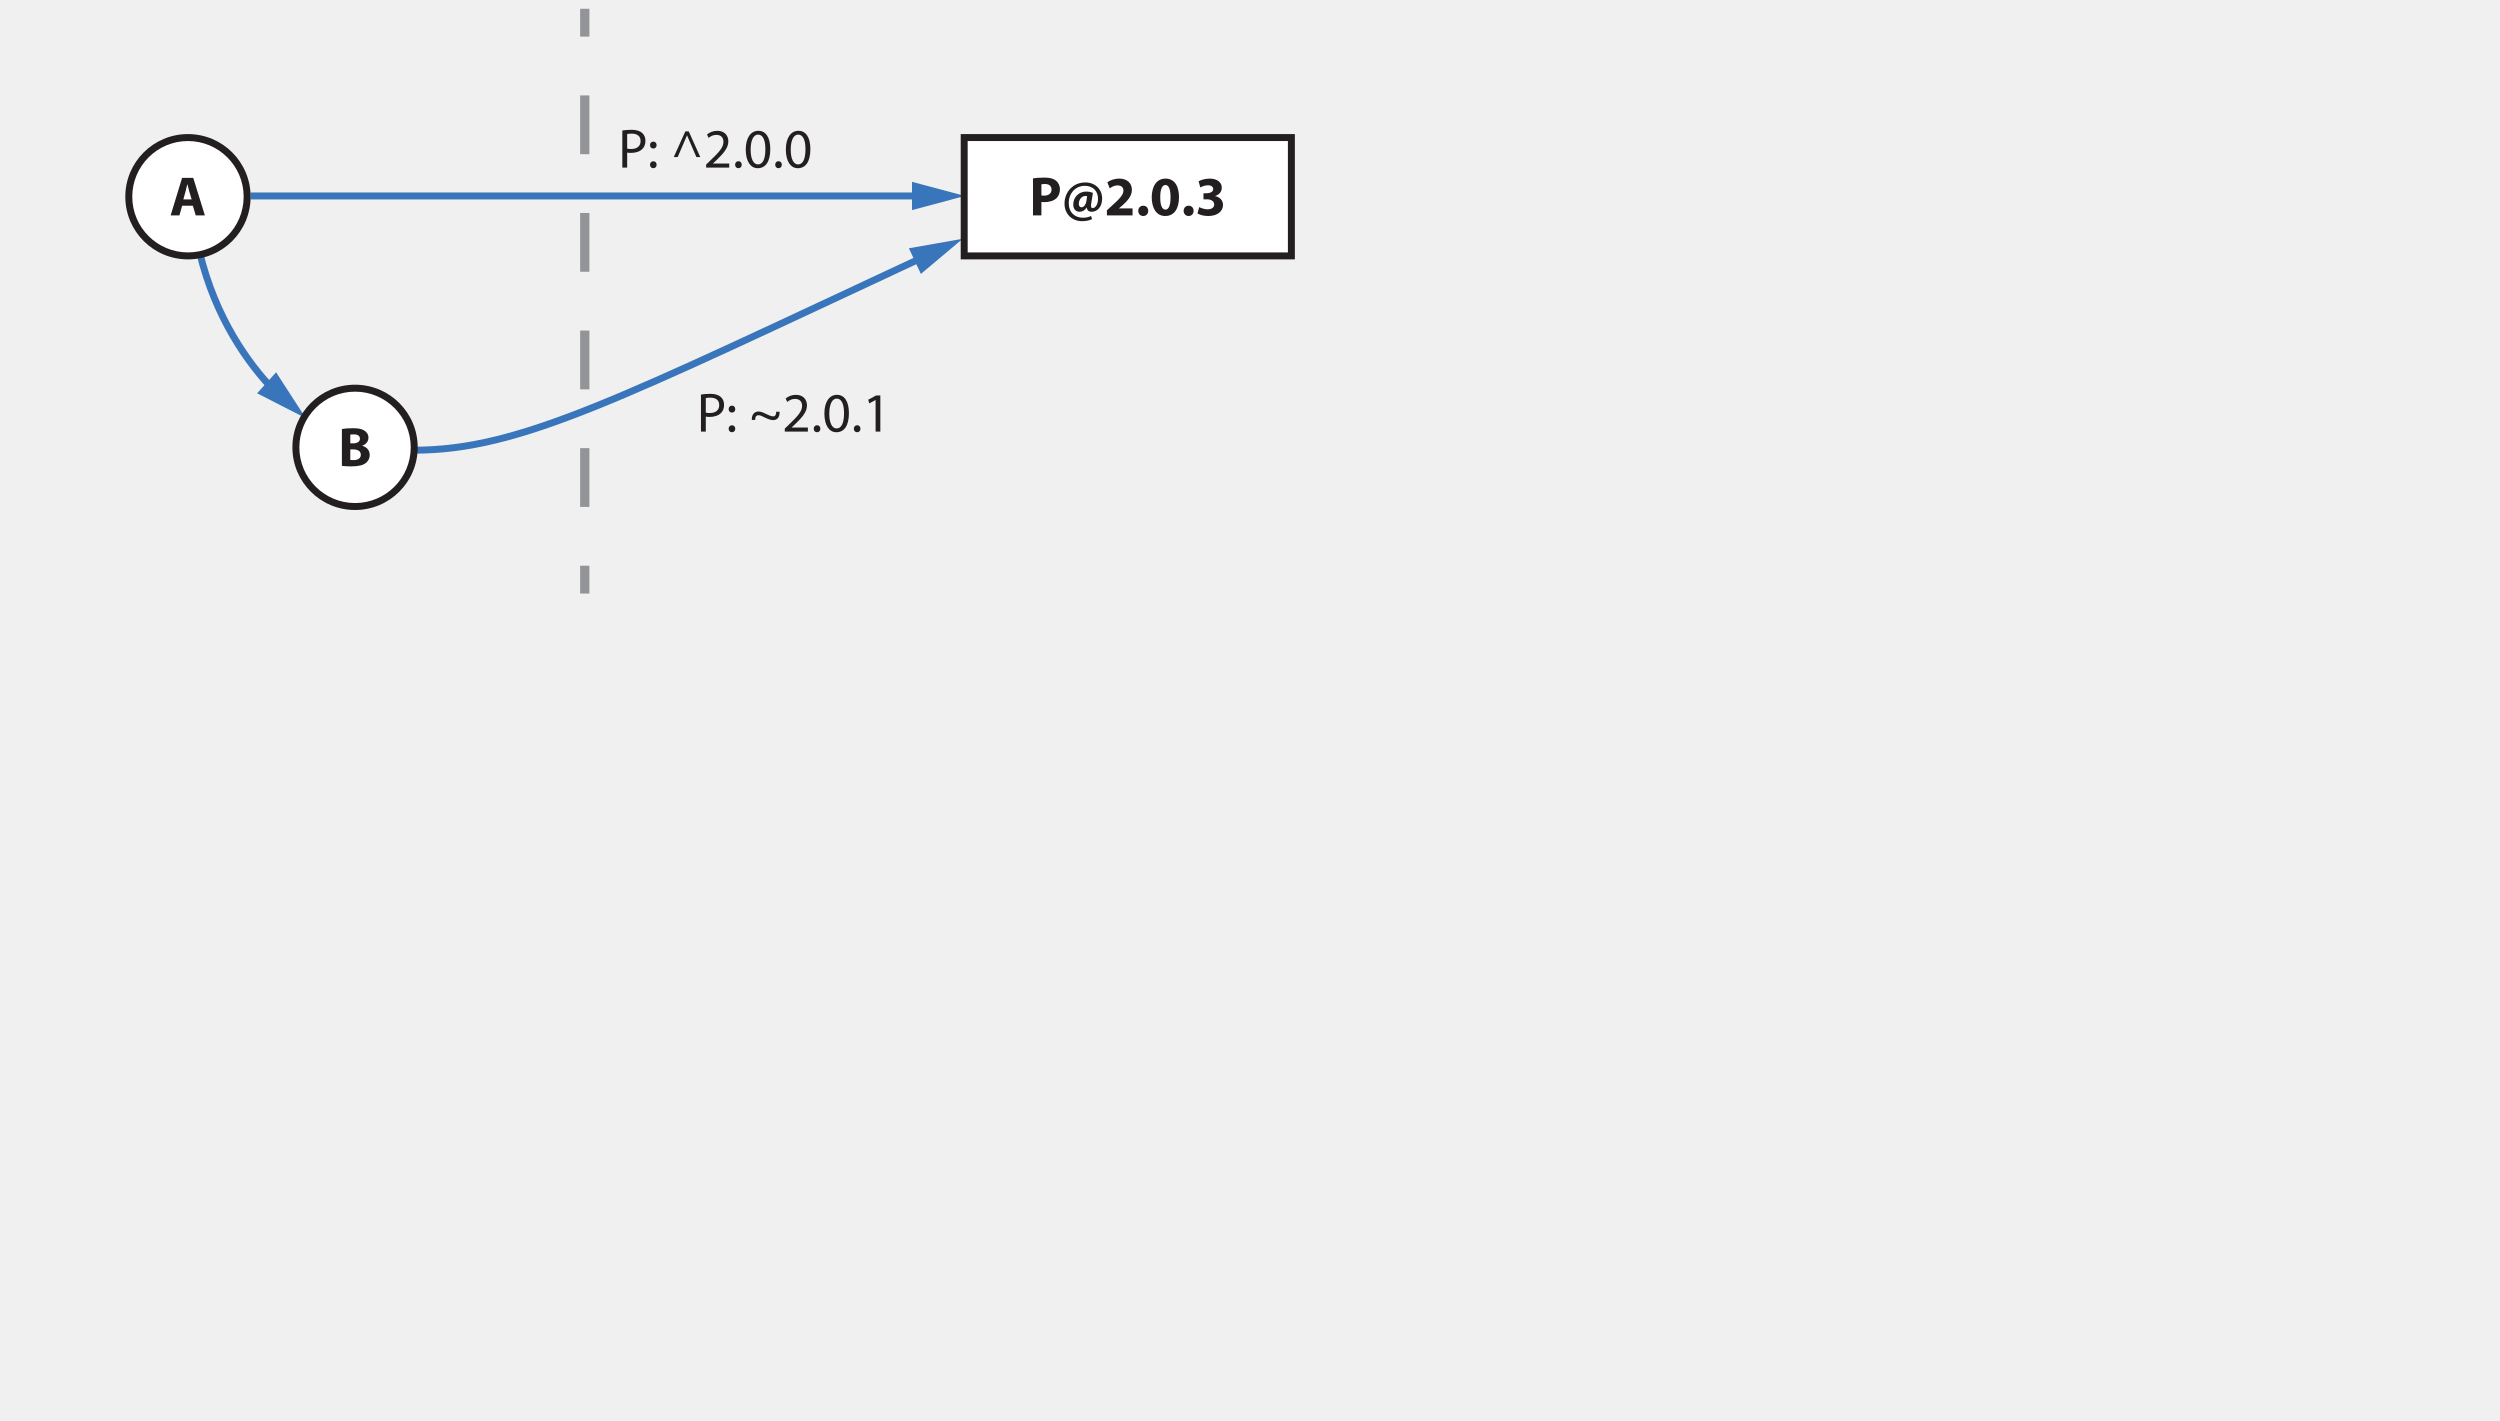
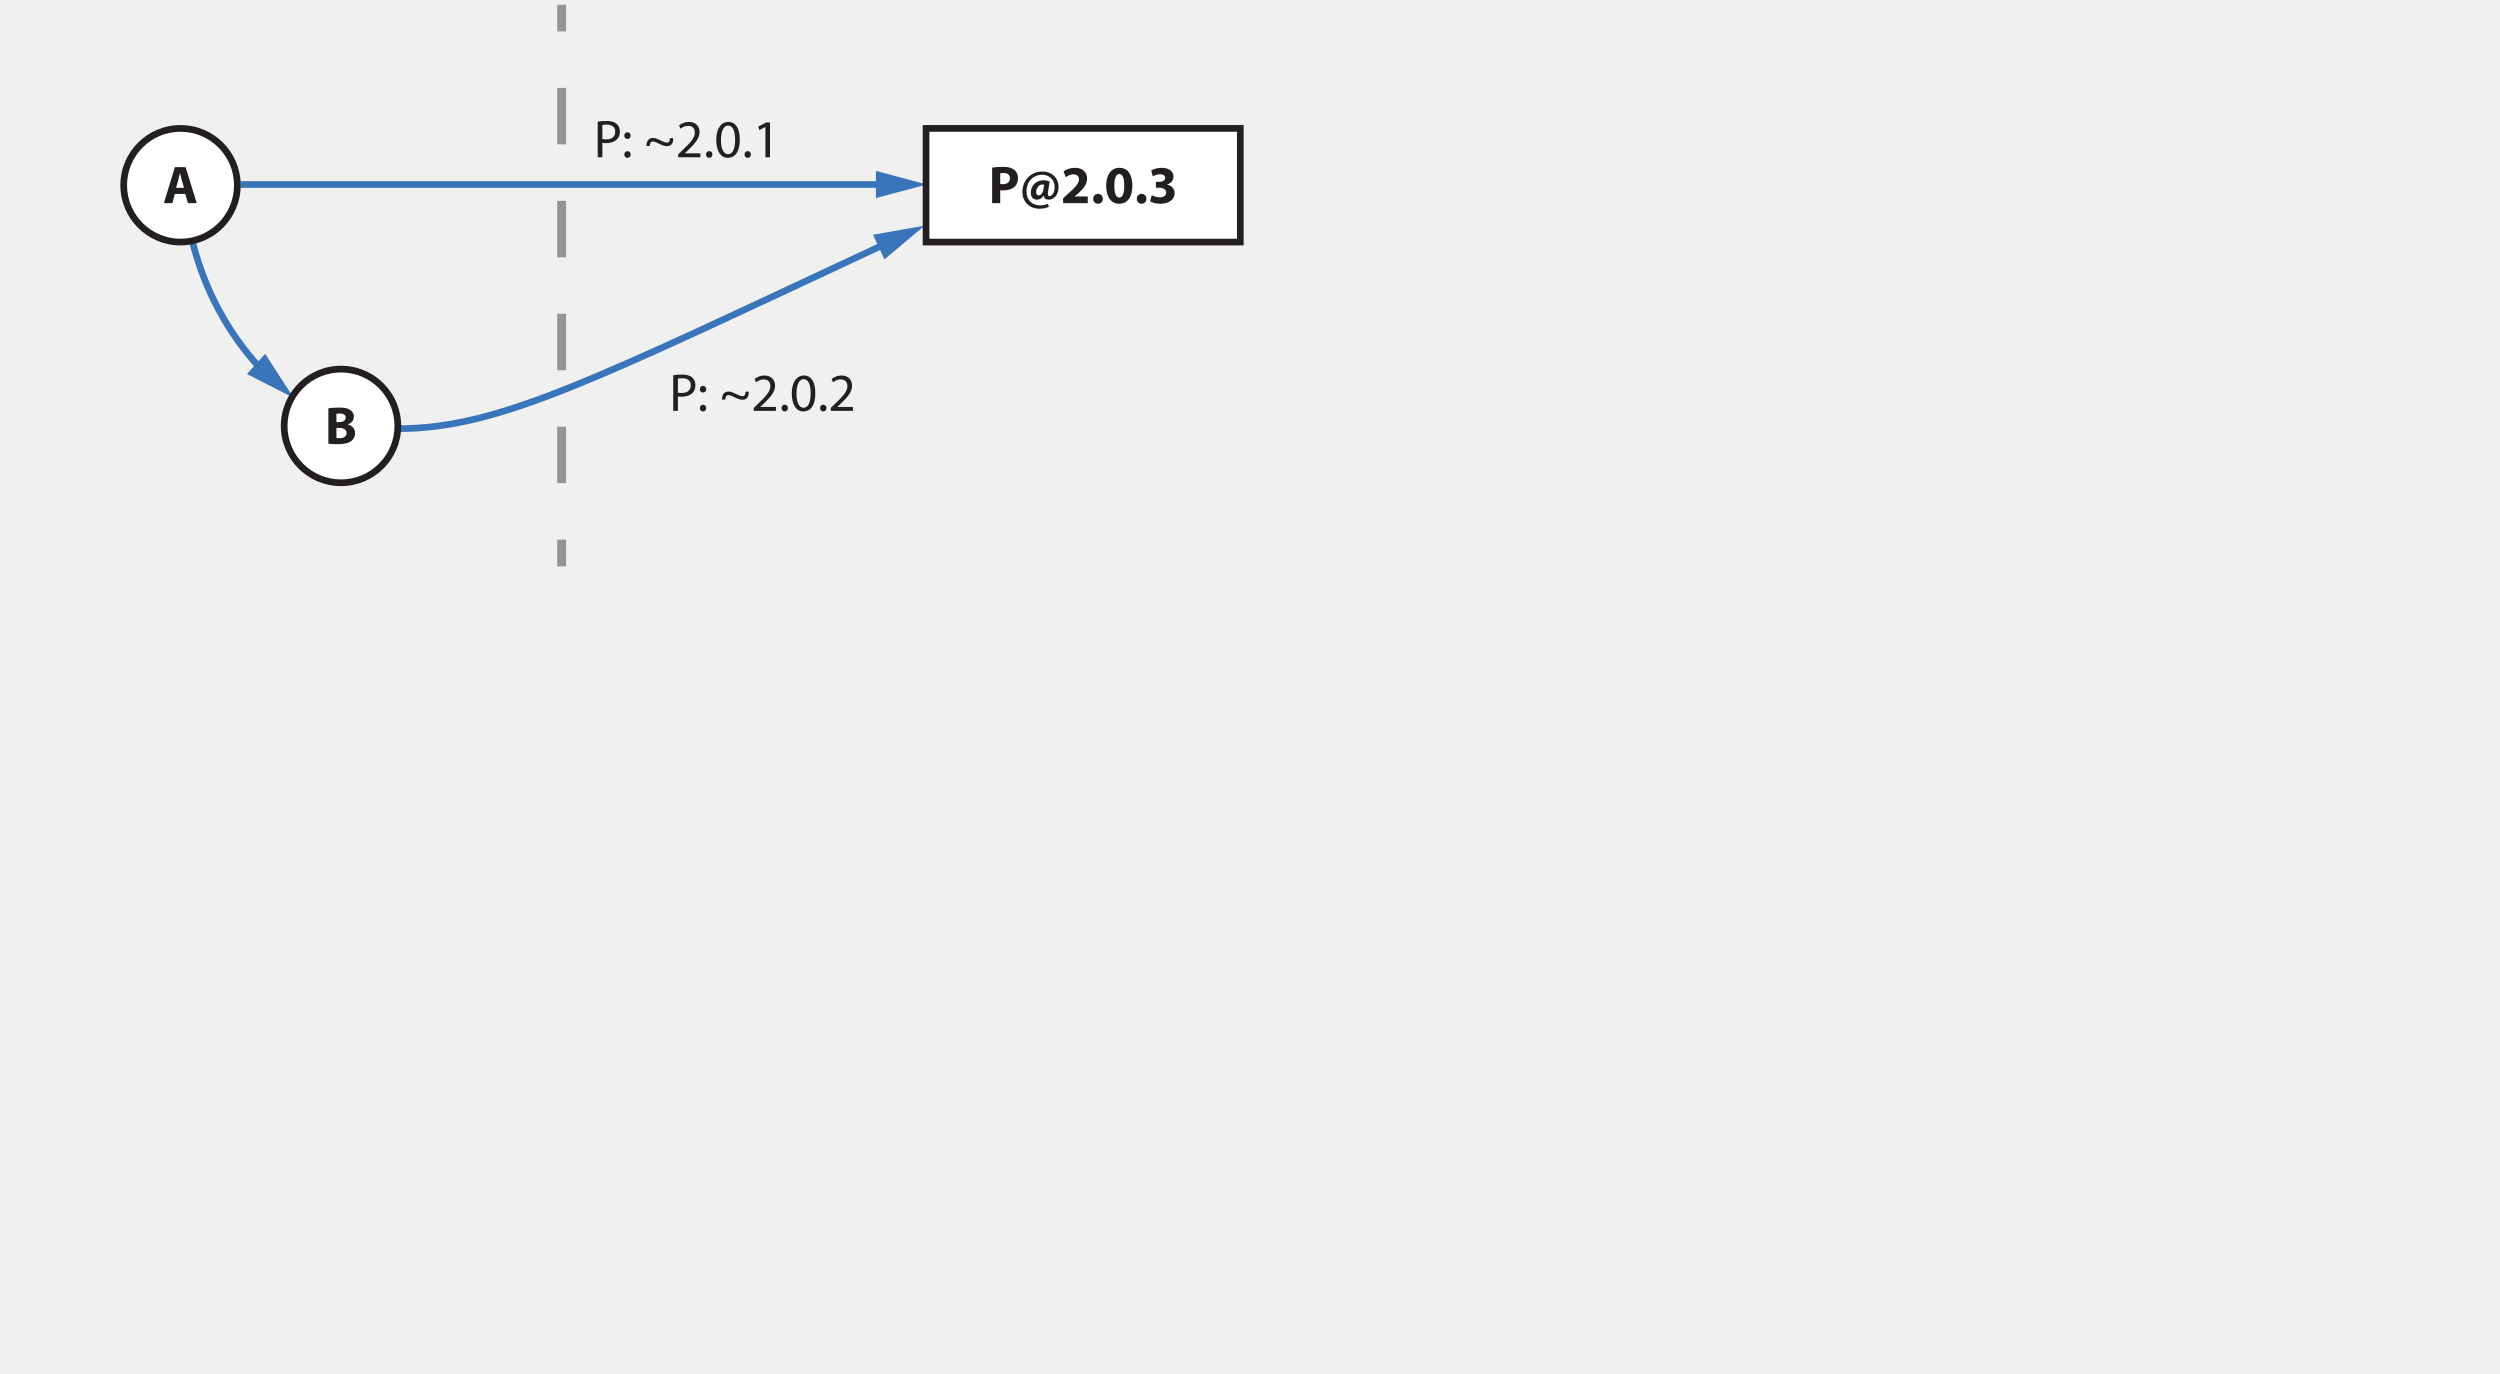
- <svg xmlns="http://www.w3.org/2000/svg" viewBox="0 0 538.666 306">
+ <svg xmlns="http://www.w3.org/2000/svg" viewBox="0 0 560.849 308.167">
  <g id="a">
-     <rect id="b" x="27" y="1.889" width="432" height="9" fill="none" />
+     <rect id="b" x="27" y="1.056" width="432" height="9" fill="none" />
  </g>
  <g id="c">
    <g id="d">
      <g id="e">
        <g>
-           <line x1="126" y1="1.889" x2="126" y2="7.889" fill="none" stroke="#929497" stroke-miterlimit="10" stroke-width="2" />
-           <line x1="126" y1="20.556" x2="126" y2="115.556" fill="none" stroke="#929497" stroke-dasharray="0 0 12.667 12.667" stroke-miterlimit="10" stroke-width="2" />
-           <line x1="126" y1="121.889" x2="126" y2="127.889" fill="none" stroke="#929497" stroke-miterlimit="10" stroke-width="2" />
+           <line x1="126" y1="1.056" x2="126" y2="7.056" fill="none" stroke="#929497" stroke-miterlimit="10" stroke-width="2" />
+           <line x1="126" y1="19.722" x2="126" y2="114.722" fill="none" stroke="#929497" stroke-dasharray="0 0 12.667 12.667" stroke-miterlimit="10" stroke-width="2" />
+           <line x1="126" y1="121.056" x2="126" y2="127.056" fill="none" stroke="#929497" stroke-miterlimit="10" stroke-width="2" />
        </g>
      </g>
      <g>
-         <path d="M43,54.333c3.419,14.257,10.509,23.97,15.898,29.638" fill="none" stroke="#3975bb" stroke-miterlimit="10" stroke-width="1.5" />
-         <polygon points="55.4 84.739 65.889 90.111 59.492 80.214 55.4 84.739" fill="#3975bb" />
+         <path d="M43,53.5c3.419,14.257,10.509,23.97,15.898,29.638" fill="none" stroke="#3975bb" stroke-miterlimit="10" stroke-width="1.5" />
+         <polygon points="55.4 83.906 65.889 89.278 59.492 79.38 55.4 83.906" fill="#3975bb" />
      </g>
      <g>
-         <path d="M89.222,97c22.826,0,44.219-11.059,109.789-41.63" fill="none" stroke="#3975bb" stroke-miterlimit="10" stroke-width="1.5" />
-         <polygon points="198.419 59.022 207.444 51.444 195.839 53.493 198.419 59.022" fill="#3975bb" />
+         <path d="M89.222,96.167c22.826,0,44.219-11.059,109.789-41.63" fill="none" stroke="#3975bb" stroke-miterlimit="10" stroke-width="1.5" />
+         <polygon points="198.419 58.188 207.444 50.611 195.839 52.66 198.419 58.188" fill="#3975bb" />
      </g>
      <g>
-         <line x1="54" y1="42.222" x2="198.587" y2="42.222" fill="none" stroke="#3975bb" stroke-miterlimit="10" stroke-width="1.5" />
-         <polygon points="196.506 45.273 207.889 42.222 196.506 39.172 196.506 45.273" fill="#3975bb" />
+         <line x1="54" y1="41.389" x2="198.587" y2="41.389" fill="none" stroke="#3975bb" stroke-miterlimit="10" stroke-width="1.5" />
+         <polygon points="196.506 44.44 207.889 41.389 196.506 38.338 196.506 44.44" fill="#3975bb" />
      </g>
    </g>
    <g id="f">
      <g>
        <g>
-           <circle cx="76.5" cy="96.389" r="12.75" fill="#fff" />
-           <path d="M76.5,84.389c6.617,0,12,5.383,12,12s-5.383,12-12,12-12-5.383-12-12,5.383-12,12-12m0-1.5c-7.456,0-13.5,6.044-13.5,13.5s6.044,13.5,13.5,13.5,13.5-6.044,13.5-13.5-6.044-13.5-13.5-13.5h0Z" fill="#231f20" />
+           <circle cx="76.5" cy="95.556" r="12.75" fill="#fff" />
+           <path d="M76.5,83.556c6.617,0,12,5.383,12,12s-5.383,12-12,12-12-5.383-12-12,5.383-12,12-12m0-1.5c-7.456,0-13.5,6.044-13.5,13.5s6.044,13.5,13.5,13.5,13.5-6.044,13.5-13.5-6.044-13.5-13.5-13.5h0Z" fill="#231f20" />
        </g>
-         <path d="M73.667,92.433c.48-.096,1.451-.168,2.363-.168,1.115,0,1.799,.108,2.387,.456,.563,.3,.971,.852,.971,1.583,0,.719-.419,1.391-1.331,1.727v.024c.923,.252,1.607,.947,1.607,1.991,0,.731-.335,1.308-.839,1.715-.588,.468-1.571,.731-3.178,.731-.899,0-1.571-.06-1.979-.12v-7.939Zm1.811,3.094h.6c.959,0,1.475-.396,1.475-.996,0-.611-.468-.935-1.295-.935-.396,0-.624,.024-.78,.048v1.883Zm0,3.586c.18,.024,.396,.024,.708,.024,.828,0,1.559-.312,1.559-1.163,0-.815-.731-1.14-1.643-1.14h-.624v2.279Z" fill="#231f20" />
+         <path d="M73.667,91.6c.48-.096,1.451-.168,2.363-.168,1.115,0,1.799,.108,2.387,.456,.563,.3,.971,.852,.971,1.583,0,.719-.419,1.391-1.331,1.727v.024c.923,.252,1.607,.947,1.607,1.991,0,.731-.335,1.308-.839,1.715-.588,.468-1.571,.731-3.178,.731-.899,0-1.571-.06-1.979-.12v-7.939Zm1.811,3.094h.6c.959,0,1.475-.396,1.475-.996,0-.611-.468-.935-1.295-.935-.396,0-.624,.024-.78,.048v1.883Zm0,3.586c.18,.024,.396,.024,.708,.024,.828,0,1.559-.312,1.559-1.163,0-.815-.731-1.14-1.643-1.14h-.624v2.279Z" fill="#231f20" />
      </g>
      <g>
        <g>
-           <circle cx="40.5" cy="42.389" r="12.75" fill="#fff" />
-           <path d="M40.5,30.389c6.617,0,12,5.383,12,12s-5.383,12-12,12-12-5.383-12-12,5.383-12,12-12m0-1.5c-7.456,0-13.5,6.044-13.5,13.5s6.044,13.5,13.5,13.5,13.5-6.044,13.5-13.5-6.044-13.5-13.5-13.5h0Z" fill="#231f20" />
+           <circle cx="40.5" cy="41.556" r="12.75" fill="#fff" />
+           <path d="M40.5,29.556c6.617,0,12,5.383,12,12s-5.383,12-12,12-12-5.383-12-12,5.383-12,12-12m0-1.5c-7.456,0-13.5,6.044-13.5,13.5s6.044,13.5,13.5,13.5,13.5-6.044,13.5-13.5-6.044-13.5-13.5-13.5h0Z" fill="#231f20" />
        </g>
-         <path d="M39.238,44.334l-.576,2.075h-1.895l2.47-8.083h2.399l2.506,8.083h-1.967l-.624-2.075h-2.315Zm2.051-1.367l-.504-1.715c-.144-.479-.288-1.08-.408-1.559h-.024c-.12,.479-.24,1.091-.372,1.559l-.479,1.715h1.787Z" fill="#231f20" />
+         <path d="M39.238,43.501l-.576,2.075h-1.895l2.47-8.083h2.399l2.506,8.083h-1.967l-.624-2.075h-2.315Zm2.051-1.367l-.504-1.715c-.144-.479-.288-1.08-.408-1.559h-.024c-.12,.479-.24,1.091-.372,1.559l-.479,1.715h1.787Z" fill="#231f20" />
      </g>
      <g>
        <g>
-           <rect x="207.75" y="29.639" width="70.5" height="25.5" fill="#fff" />
-           <path d="M277.5,30.389v24h-69V30.389h69m1.5-1.5h-72v27h72V28.889h0Z" fill="#231f20" />
+           <rect x="207.75" y="28.806" width="70.5" height="25.5" fill="#fff" />
+           <path d="M277.5,29.556v24h-69V29.556h69m1.5-1.5h-72v27h72V28.056h0Z" fill="#231f20" />
        </g>
        <g>
-           <path d="M222.576,38.433c.564-.096,1.355-.168,2.471-.168,1.127,0,1.931,.216,2.471,.647,.516,.408,.863,1.08,.863,1.871s-.264,1.463-.744,1.919c-.624,.588-1.547,.852-2.626,.852-.24,0-.456-.012-.624-.036v2.891h-1.811v-7.976Zm1.811,3.67c.156,.036,.348,.048,.612,.048,.971,0,1.571-.492,1.571-1.319,0-.743-.516-1.187-1.427-1.187-.372,0-.624,.036-.756,.072v2.387Z" fill="#231f20" />
-           <path d="M235.304,47.224c-.72,.324-1.343,.432-2.195,.432-1.991,0-3.742-1.427-3.742-3.778,0-2.446,1.775-4.569,4.485-4.569,2.111,0,3.622,1.451,3.622,3.466,0,1.751-.983,2.854-2.279,2.854-.563,0-.972-.288-1.031-.923h-.024c-.372,.612-.912,.923-1.547,.923-.78,0-1.343-.576-1.343-1.559,0-1.463,1.08-2.794,2.807-2.794,.527,0,1.127,.132,1.427,.3l-.36,2.219c-.12,.708-.036,1.032,.3,1.043,.516,.012,1.163-.647,1.163-2.027,0-1.559-1.007-2.771-2.866-2.771-1.835,0-3.442,1.439-3.442,3.73,0,2.003,1.284,3.143,3.07,3.143,.612,0,1.259-.132,1.739-.384l.216,.695Zm-1.067-4.953c-.096-.024-.216-.048-.372-.048-.792,0-1.416,.779-1.416,1.703,0,.456,.204,.743,.6,.743,.444,0,.912-.563,1.02-1.259l.168-1.139Z" fill="#231f20" />
-           <path d="M238.5,46.409v-1.104l1.007-.912c1.703-1.523,2.531-2.398,2.555-3.31,0-.636-.384-1.139-1.283-1.139-.672,0-1.26,.336-1.667,.647l-.516-1.307c.588-.444,1.499-.804,2.555-.804,1.763,0,2.734,1.032,2.734,2.447,0,1.307-.947,2.351-2.075,3.358l-.72,.6v.024h2.938v1.499h-5.529Z" fill="#231f20" />
-           <path d="M245.255,45.437c0-.647,.443-1.115,1.079-1.115s1.067,.456,1.067,1.115c0,.636-.432,1.104-1.079,1.104-.624,0-1.067-.468-1.067-1.104Z" fill="#231f20" />
-           <path d="M254.036,42.475c0,2.411-.972,4.066-2.963,4.066-2.015,0-2.902-1.811-2.914-4.018,0-2.255,.96-4.042,2.975-4.042,2.087,0,2.902,1.859,2.902,3.994Zm-4.042,.048c-.012,1.787,.42,2.638,1.127,2.638,.708,0,1.092-.887,1.092-2.662,0-1.727-.372-2.639-1.104-2.639-.672,0-1.127,.852-1.115,2.663Z" fill="#231f20" />
-           <path d="M255.035,45.437c0-.647,.443-1.115,1.079-1.115s1.067,.456,1.067,1.115c0,.636-.432,1.104-1.079,1.104-.624,0-1.067-.468-1.067-1.104Z" fill="#231f20" />
-           <path d="M258.383,44.622c.324,.168,1.067,.48,1.812,.48,.947,0,1.427-.456,1.427-1.043,0-.768-.768-1.116-1.57-1.116h-.744v-1.307h.708c.611-.012,1.391-.24,1.391-.899,0-.468-.384-.815-1.151-.815-.636,0-1.307,.276-1.631,.468l-.372-1.319c.468-.3,1.403-.588,2.411-.588,1.667,0,2.591,.875,2.591,1.943,0,.828-.468,1.476-1.428,1.811v.024c.936,.168,1.691,.875,1.691,1.895,0,1.379-1.212,2.387-3.19,2.387-1.008,0-1.859-.264-2.314-.552l.371-1.367Z" fill="#231f20" />
+           <path d="M222.576,37.6c.564-.096,1.355-.168,2.471-.168,1.127,0,1.931,.216,2.471,.647,.516,.408,.863,1.08,.863,1.871s-.264,1.463-.744,1.919c-.624,.588-1.547,.852-2.626,.852-.24,0-.456-.012-.624-.036v2.891h-1.811v-7.976Zm1.811,3.67c.156,.036,.348,.048,.612,.048,.971,0,1.571-.492,1.571-1.319,0-.743-.516-1.187-1.427-1.187-.372,0-.624,.036-.756,.072v2.387Z" fill="#231f20" />
+           <path d="M235.304,46.391c-.72,.324-1.343,.432-2.195,.432-1.991,0-3.742-1.427-3.742-3.778,0-2.446,1.775-4.569,4.485-4.569,2.111,0,3.622,1.451,3.622,3.466,0,1.751-.983,2.854-2.279,2.854-.563,0-.972-.288-1.031-.923h-.024c-.372,.612-.912,.923-1.547,.923-.78,0-1.343-.576-1.343-1.559,0-1.463,1.08-2.794,2.807-2.794,.527,0,1.127,.132,1.427,.3l-.36,2.219c-.12,.708-.036,1.032,.3,1.043,.516,.012,1.163-.647,1.163-2.027,0-1.559-1.007-2.771-2.866-2.771-1.835,0-3.442,1.439-3.442,3.73,0,2.003,1.284,3.143,3.07,3.143,.612,0,1.259-.132,1.739-.384l.216,.695Zm-1.067-4.953c-.096-.024-.216-.048-.372-.048-.792,0-1.416,.779-1.416,1.703,0,.456,.204,.743,.6,.743,.444,0,.912-.563,1.02-1.259l.168-1.139Z" fill="#231f20" />
+           <path d="M238.5,45.576v-1.104l1.007-.912c1.703-1.523,2.531-2.398,2.555-3.31,0-.636-.384-1.139-1.283-1.139-.672,0-1.26,.336-1.667,.647l-.516-1.307c.588-.444,1.499-.804,2.555-.804,1.763,0,2.734,1.032,2.734,2.447,0,1.307-.947,2.351-2.075,3.358l-.72,.6v.024h2.938v1.499h-5.529Z" fill="#231f20" />
+           <path d="M245.255,44.604c0-.647,.443-1.115,1.079-1.115s1.067,.456,1.067,1.115c0,.636-.432,1.104-1.079,1.104-.624,0-1.067-.468-1.067-1.104Z" fill="#231f20" />
+           <path d="M254.036,41.642c0,2.411-.972,4.066-2.963,4.066-2.015,0-2.902-1.811-2.914-4.018,0-2.255,.96-4.042,2.975-4.042,2.087,0,2.902,1.859,2.902,3.994Zm-4.042,.048c-.012,1.787,.42,2.638,1.127,2.638,.708,0,1.092-.887,1.092-2.662,0-1.727-.372-2.639-1.104-2.639-.672,0-1.127,.852-1.115,2.663Z" fill="#231f20" />
+           <path d="M255.035,44.604c0-.647,.443-1.115,1.079-1.115s1.067,.456,1.067,1.115c0,.636-.432,1.104-1.079,1.104-.624,0-1.067-.468-1.067-1.104Z" fill="#231f20" />
+           <path d="M258.383,43.789c.324,.168,1.067,.48,1.812,.48,.947,0,1.427-.456,1.427-1.043,0-.768-.768-1.116-1.57-1.116h-.744v-1.307h.708c.611-.012,1.391-.24,1.391-.899,0-.468-.384-.815-1.151-.815-.636,0-1.307,.276-1.631,.468l-.372-1.319c.468-.3,1.403-.588,2.411-.588,1.667,0,2.591,.875,2.591,1.943,0,.828-.468,1.476-1.428,1.811v.024c.936,.168,1.691,.875,1.691,1.895,0,1.379-1.212,2.387-3.19,2.387-1.008,0-1.859-.264-2.314-.552l.371-1.367Z" fill="#231f20" />
        </g>
      </g>
      <g>
-         <path d="M134.089,28.123c.504-.084,1.164-.156,2.003-.156,1.032,0,1.787,.24,2.268,.672,.443,.384,.707,.971,.707,1.691,0,.731-.216,1.307-.624,1.727-.551,.587-1.451,.888-2.47,.888-.312,0-.601-.012-.84-.072v3.238h-1.044v-7.988Zm1.044,3.898c.228,.06,.516,.084,.863,.084,1.26,0,2.027-.612,2.027-1.727,0-1.067-.756-1.583-1.907-1.583-.456,0-.804,.036-.983,.084v3.142Z" fill="#231f20" />
-         <path d="M140.054,31.266c0-.444,.3-.756,.72-.756,.419,0,.695,.312,.707,.756,0,.419-.275,.744-.72,.744-.42,0-.707-.324-.707-.744Zm0,4.233c0-.444,.3-.755,.72-.755,.419,0,.695,.312,.707,.755,0,.42-.275,.744-.72,.744-.42,0-.707-.324-.707-.744Z" fill="#231f20" />
-         <path d="M150.046,33.844l-2.003-4.654h-.023l-2.003,4.654h-.84l2.482-5.529h.744l2.482,5.529h-.84Z" fill="#231f20" />
-         <path d="M152.149,36.111v-.647l.827-.804c1.991-1.895,2.891-2.902,2.902-4.078,0-.792-.384-1.523-1.547-1.523-.708,0-1.296,.36-1.655,.66l-.336-.744c.54-.456,1.308-.792,2.207-.792,1.679,0,2.387,1.151,2.387,2.267,0,1.439-1.044,2.603-2.687,4.186l-.624,.576v.024h3.502v.875h-4.977Z" fill="#231f20" />
-         <path d="M158.39,35.488c0-.444,.3-.756,.72-.756,.419,0,.707,.312,.707,.756,0,.432-.275,.755-.72,.755-.42,0-.707-.324-.707-.755Z" fill="#231f20" />
-         <path d="M165.97,32.129c0,2.651-.983,4.114-2.71,4.114-1.523,0-2.555-1.427-2.579-4.006,0-2.614,1.128-4.054,2.711-4.054,1.643,0,2.578,1.463,2.578,3.946Zm-4.233,.12c0,2.027,.623,3.178,1.583,3.178,1.079,0,1.595-1.259,1.595-3.25,0-1.919-.491-3.179-1.583-3.179-.923,0-1.595,1.127-1.595,3.25Z" fill="#231f20" />
-         <path d="M167.029,35.488c0-.444,.3-.756,.719-.756,.42,0,.708,.312,.708,.756,0,.432-.275,.755-.72,.755-.42,0-.707-.324-.707-.755Z" fill="#231f20" />
-         <path d="M174.609,32.129c0,2.651-.983,4.114-2.71,4.114-1.523,0-2.555-1.427-2.579-4.006,0-2.614,1.128-4.054,2.711-4.054,1.643,0,2.578,1.463,2.578,3.946Zm-4.233,.12c0,2.027,.624,3.178,1.583,3.178,1.079,0,1.595-1.259,1.595-3.25,0-1.919-.491-3.179-1.583-3.179-.923,0-1.595,1.127-1.595,3.25Z" fill="#231f20" />
+         <path d="M134.089,27.29c.504-.084,1.164-.156,2.003-.156,1.032,0,1.787,.24,2.268,.672,.443,.384,.707,.971,.707,1.691,0,.731-.216,1.307-.624,1.727-.551,.587-1.451,.888-2.47,.888-.312,0-.601-.012-.84-.072v3.238h-1.044v-7.988Zm1.044,3.898c.228,.06,.516,.084,.863,.084,1.26,0,2.027-.612,2.027-1.727,0-1.067-.756-1.583-1.907-1.583-.456,0-.804,.036-.983,.084v3.142Z" fill="#231f20" />
+         <path d="M140.054,30.433c0-.444,.3-.756,.72-.756,.419,0,.695,.312,.707,.756,0,.419-.275,.744-.72,.744-.42,0-.707-.324-.707-.744Zm0,4.233c0-.444,.3-.755,.72-.755,.419,0,.695,.312,.707,.755,0,.42-.275,.744-.72,.744-.42,0-.707-.324-.707-.744Z" fill="#231f20" />
+         <path d="M145.045,32.759c-.048-1.199,.6-1.811,1.427-1.811,.504,0,.888,.156,1.691,.54,.611,.288,1.056,.504,1.499,.504,.432,0,.636-.348,.647-1.007h.72c.061,1.343-.636,1.811-1.379,1.811-.479,0-.912-.144-1.739-.528-.563-.276-1.008-.528-1.439-.528s-.695,.3-.72,1.02h-.707Z" fill="#231f20" />
+         <path d="M152.149,35.278v-.647l.827-.804c1.991-1.895,2.891-2.902,2.902-4.078,0-.792-.384-1.523-1.547-1.523-.708,0-1.296,.36-1.655,.66l-.336-.744c.54-.456,1.308-.792,2.207-.792,1.679,0,2.387,1.151,2.387,2.267,0,1.439-1.044,2.603-2.687,4.186l-.624,.576v.024h3.502v.875h-4.977Z" fill="#231f20" />
+         <path d="M158.39,34.654c0-.444,.3-.756,.72-.756,.419,0,.707,.312,.707,.756,0,.432-.275,.755-.72,.755-.42,0-.707-.324-.707-.755Z" fill="#231f20" />
+         <path d="M165.97,31.296c0,2.651-.983,4.114-2.71,4.114-1.523,0-2.555-1.427-2.579-4.006,0-2.614,1.128-4.054,2.711-4.054,1.643,0,2.578,1.463,2.578,3.946Zm-4.233,.12c0,2.027,.623,3.178,1.583,3.178,1.079,0,1.595-1.259,1.595-3.25,0-1.919-.491-3.179-1.583-3.179-.923,0-1.595,1.127-1.595,3.25Z" fill="#231f20" />
+         <path d="M167.029,34.654c0-.444,.3-.756,.719-.756,.42,0,.708,.312,.708,.756,0,.432-.275,.755-.72,.755-.42,0-.707-.324-.707-.755Z" fill="#231f20" />
+         <path d="M171.719,28.465h-.023l-1.355,.732-.204-.804,1.703-.912h.899v7.796h-1.02v-6.812Z" fill="#231f20" />
      </g>
      <g>
-         <path d="M151.033,85.012c.504-.084,1.164-.156,2.003-.156,1.032,0,1.787,.24,2.268,.672,.443,.384,.707,.971,.707,1.691,0,.731-.216,1.307-.624,1.727-.551,.587-1.451,.888-2.47,.888-.312,0-.601-.012-.84-.072v3.238h-1.044v-7.988Zm1.044,3.898c.228,.06,.516,.084,.863,.084,1.26,0,2.027-.612,2.027-1.727,0-1.067-.756-1.583-1.907-1.583-.456,0-.804,.036-.983,.084v3.142Z" fill="#231f20" />
-         <path d="M156.998,88.155c0-.444,.3-.756,.72-.756,.419,0,.695,.312,.707,.756,0,.419-.275,.744-.72,.744-.42,0-.707-.324-.707-.744Zm0,4.233c0-.444,.3-.755,.72-.755,.419,0,.695,.312,.707,.755,0,.42-.275,.744-.72,.744-.42,0-.707-.324-.707-.744Z" fill="#231f20" />
-         <path d="M161.989,90.482c-.048-1.199,.6-1.811,1.427-1.811,.504,0,.888,.156,1.691,.54,.611,.288,1.056,.504,1.499,.504,.432,0,.636-.348,.647-1.007h.72c.061,1.343-.636,1.811-1.379,1.811-.479,0-.912-.144-1.739-.528-.563-.276-1.008-.528-1.439-.528s-.695,.3-.72,1.02h-.707Z" fill="#231f20" />
-         <path d="M169.094,93v-.647l.827-.804c1.991-1.895,2.891-2.902,2.902-4.078,0-.792-.384-1.523-1.547-1.523-.708,0-1.296,.36-1.655,.66l-.336-.744c.54-.456,1.308-.792,2.207-.792,1.679,0,2.387,1.151,2.387,2.267,0,1.439-1.044,2.603-2.687,4.186l-.624,.576v.024h3.502v.875h-4.977Z" fill="#231f20" />
-         <path d="M175.334,92.377c0-.444,.3-.756,.72-.756,.419,0,.707,.312,.707,.756,0,.432-.275,.755-.72,.755-.42,0-.707-.324-.707-.755Z" fill="#231f20" />
-         <path d="M182.914,89.018c0,2.651-.983,4.114-2.71,4.114-1.523,0-2.555-1.427-2.579-4.006,0-2.614,1.128-4.054,2.711-4.054,1.643,0,2.578,1.463,2.578,3.946Zm-4.233,.12c0,2.027,.623,3.178,1.583,3.178,1.079,0,1.595-1.259,1.595-3.25,0-1.919-.491-3.179-1.583-3.179-.923,0-1.595,1.127-1.595,3.25Z" fill="#231f20" />
-         <path d="M183.974,92.377c0-.444,.3-.756,.719-.756,.42,0,.708,.312,.708,.756,0,.432-.275,.755-.72,.755-.42,0-.707-.324-.707-.755Z" fill="#231f20" />
-         <path d="M188.663,86.188h-.023l-1.355,.732-.204-.804,1.703-.912h.899v7.796h-1.02v-6.812Z" fill="#231f20" />
+         <path d="M151.033,84.179c.504-.084,1.164-.156,2.003-.156,1.032,0,1.787,.24,2.268,.672,.443,.384,.707,.971,.707,1.691,0,.731-.216,1.307-.624,1.727-.551,.587-1.451,.888-2.47,.888-.312,0-.601-.012-.84-.072v3.238h-1.044v-7.988Zm1.044,3.898c.228,.06,.516,.084,.863,.084,1.26,0,2.027-.612,2.027-1.727,0-1.067-.756-1.583-1.907-1.583-.456,0-.804,.036-.983,.084v3.142Z" fill="#231f20" />
+         <path d="M156.998,87.322c0-.444,.3-.756,.72-.756,.419,0,.695,.312,.707,.756,0,.419-.275,.744-.72,.744-.42,0-.707-.324-.707-.744Zm0,4.233c0-.444,.3-.755,.72-.755,.419,0,.695,.312,.707,.755,0,.42-.275,.744-.72,.744-.42,0-.707-.324-.707-.744Z" fill="#231f20" />
+         <path d="M161.989,89.648c-.048-1.199,.6-1.811,1.427-1.811,.504,0,.888,.156,1.691,.54,.611,.288,1.056,.504,1.499,.504,.432,0,.636-.348,.647-1.007h.72c.061,1.343-.636,1.811-1.379,1.811-.479,0-.912-.144-1.739-.528-.563-.276-1.008-.528-1.439-.528s-.695,.3-.72,1.02h-.707Z" fill="#231f20" />
+         <path d="M169.094,92.167v-.647l.827-.804c1.991-1.895,2.891-2.902,2.902-4.078,0-.792-.384-1.523-1.547-1.523-.708,0-1.296,.36-1.655,.66l-.336-.744c.54-.456,1.308-.792,2.207-.792,1.679,0,2.387,1.151,2.387,2.267,0,1.439-1.044,2.603-2.687,4.186l-.624,.576v.024h3.502v.875h-4.977Z" fill="#231f20" />
+         <path d="M175.334,91.543c0-.444,.3-.756,.72-.756,.419,0,.707,.312,.707,.756,0,.432-.275,.755-.72,.755-.42,0-.707-.324-.707-.755Z" fill="#231f20" />
+         <path d="M182.914,88.185c0,2.651-.983,4.114-2.71,4.114-1.523,0-2.555-1.427-2.579-4.006,0-2.614,1.128-4.054,2.711-4.054,1.643,0,2.578,1.463,2.578,3.946Zm-4.233,.12c0,2.027,.623,3.178,1.583,3.178,1.079,0,1.595-1.259,1.595-3.25,0-1.919-.491-3.179-1.583-3.179-.923,0-1.595,1.127-1.595,3.25Z" fill="#231f20" />
+         <path d="M183.974,91.543c0-.444,.3-.756,.719-.756,.42,0,.708,.312,.708,.756,0,.432-.275,.755-.72,.755-.42,0-.707-.324-.707-.755Z" fill="#231f20" />
+         <path d="M186.373,92.167v-.647l.827-.804c1.991-1.895,2.891-2.902,2.902-4.078,0-.792-.384-1.523-1.547-1.523-.708,0-1.296,.36-1.655,.66l-.336-.744c.54-.456,1.308-.792,2.207-.792,1.679,0,2.387,1.151,2.387,2.267,0,1.439-1.044,2.603-2.687,4.186l-.624,.576v.024h3.502v.875h-4.977Z" fill="#231f20" />
      </g>
    </g>
  </g>
</svg>
